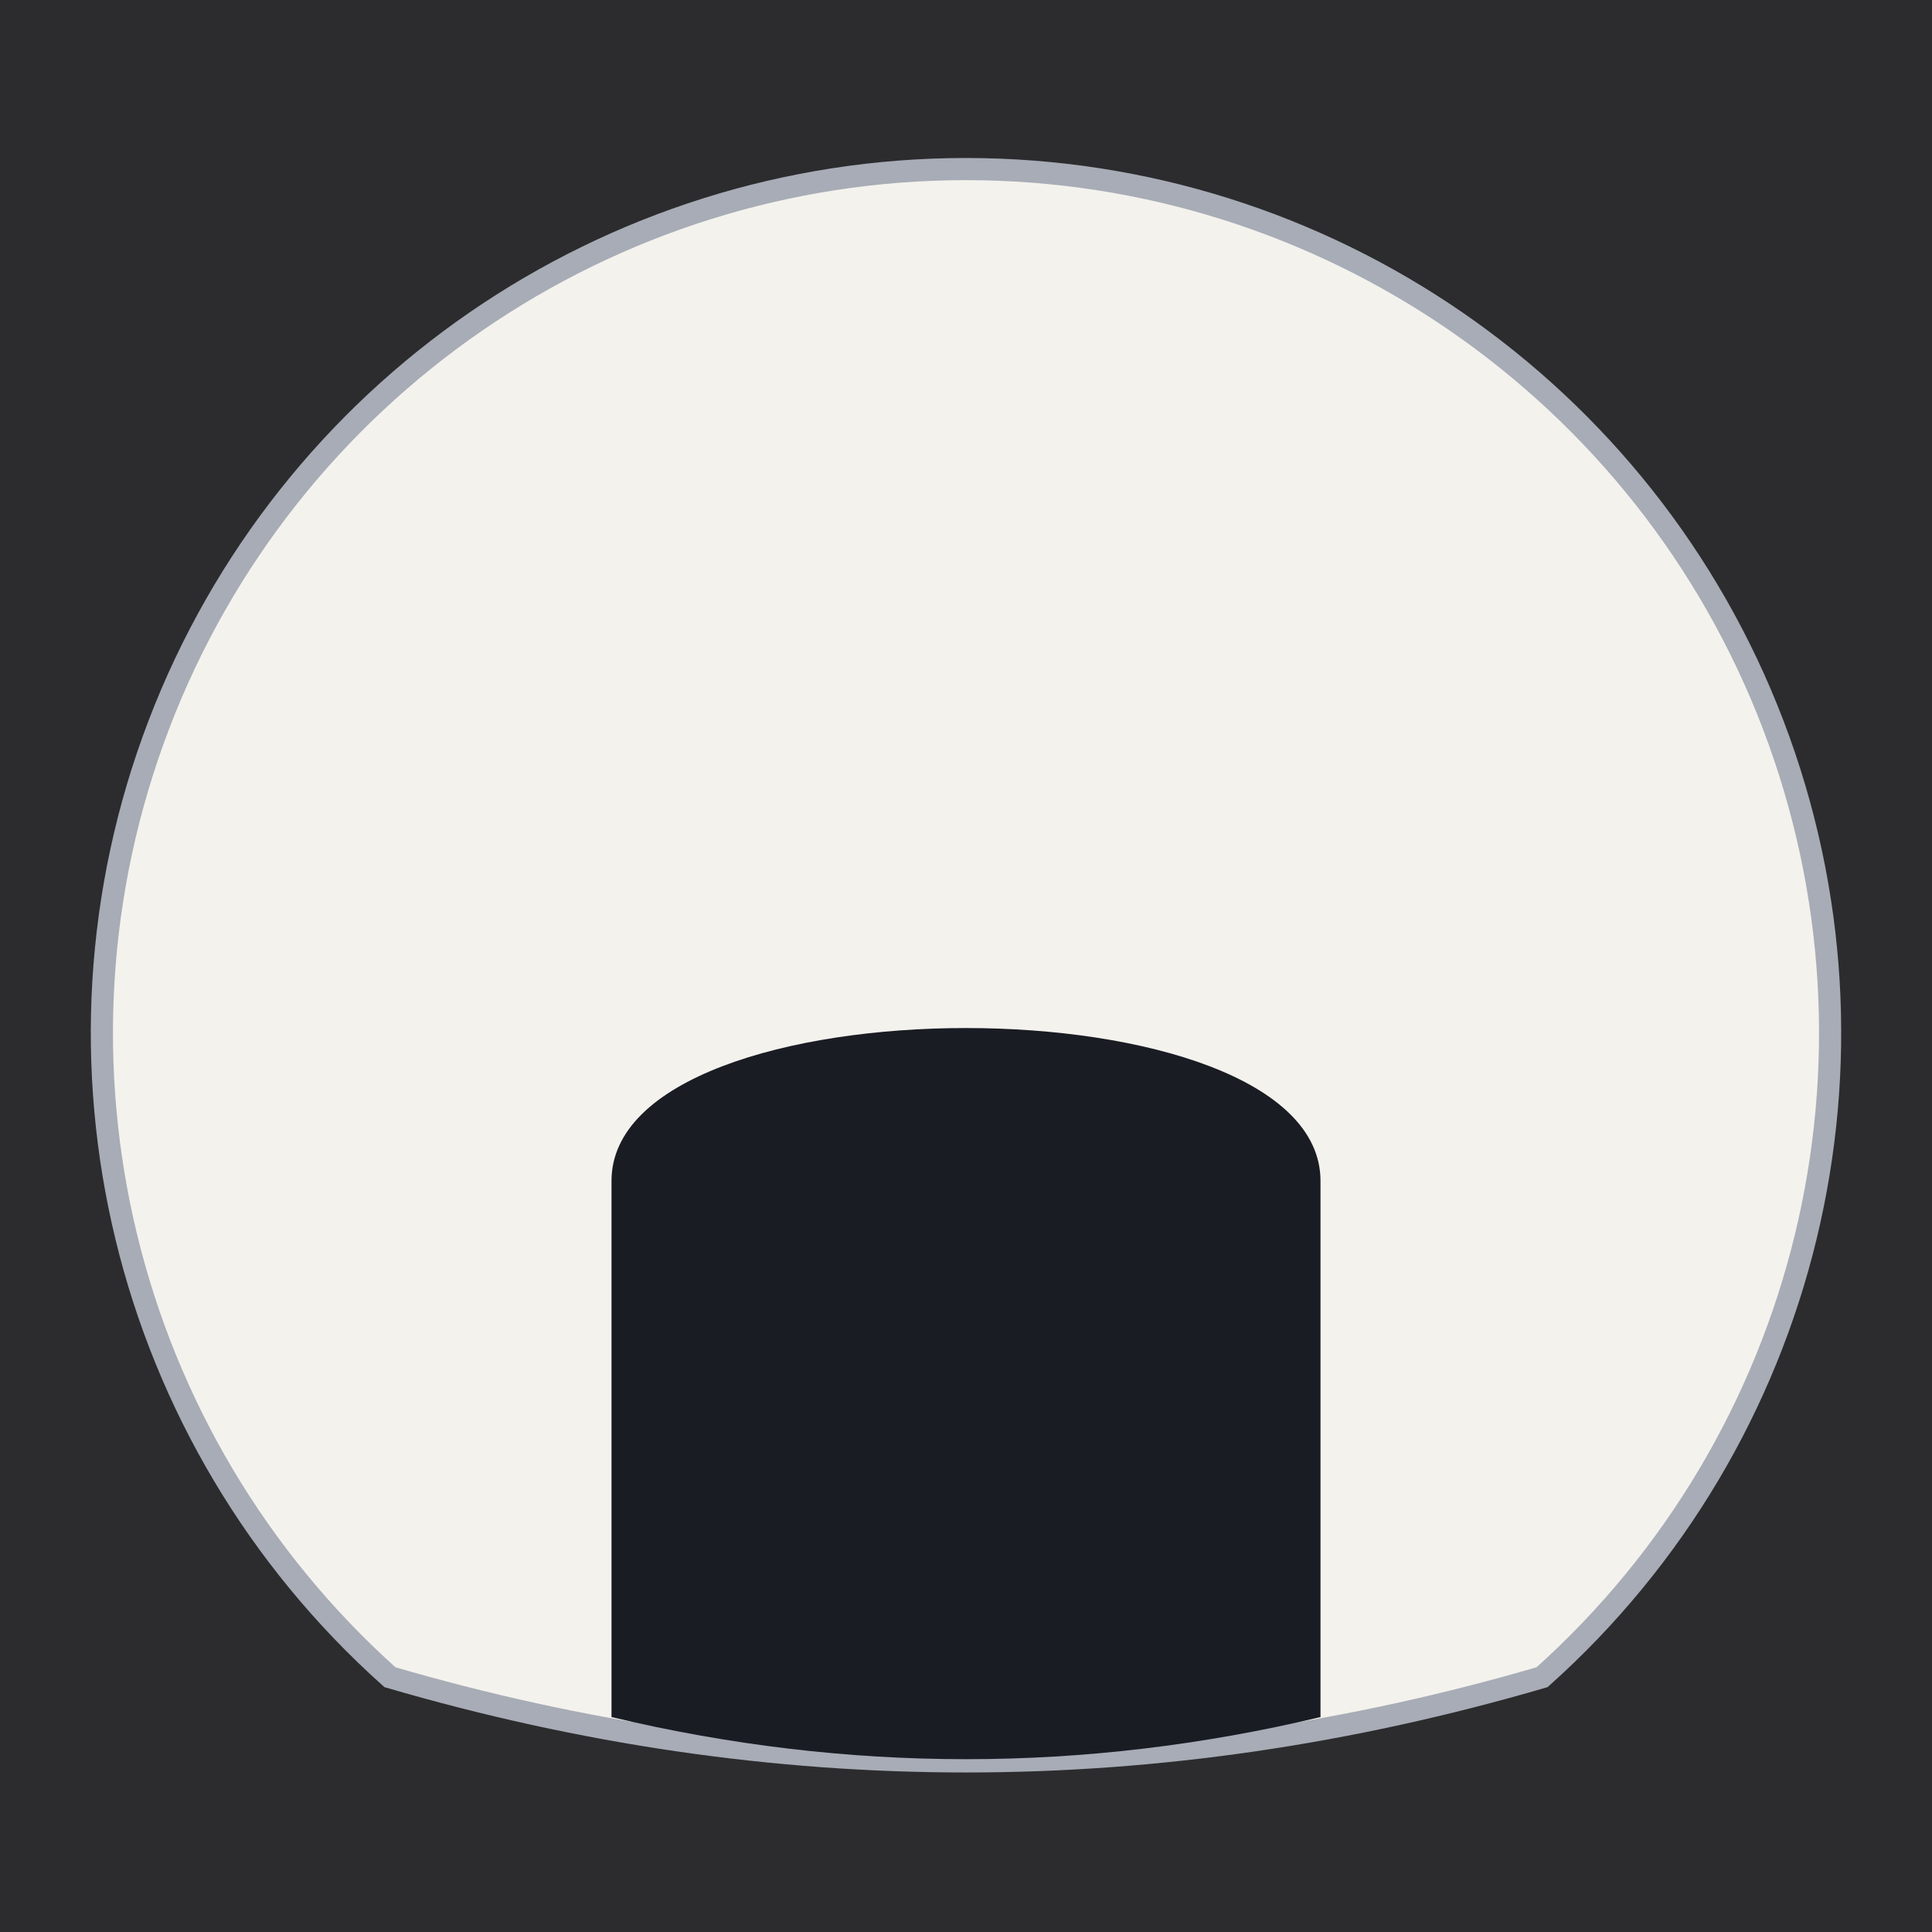
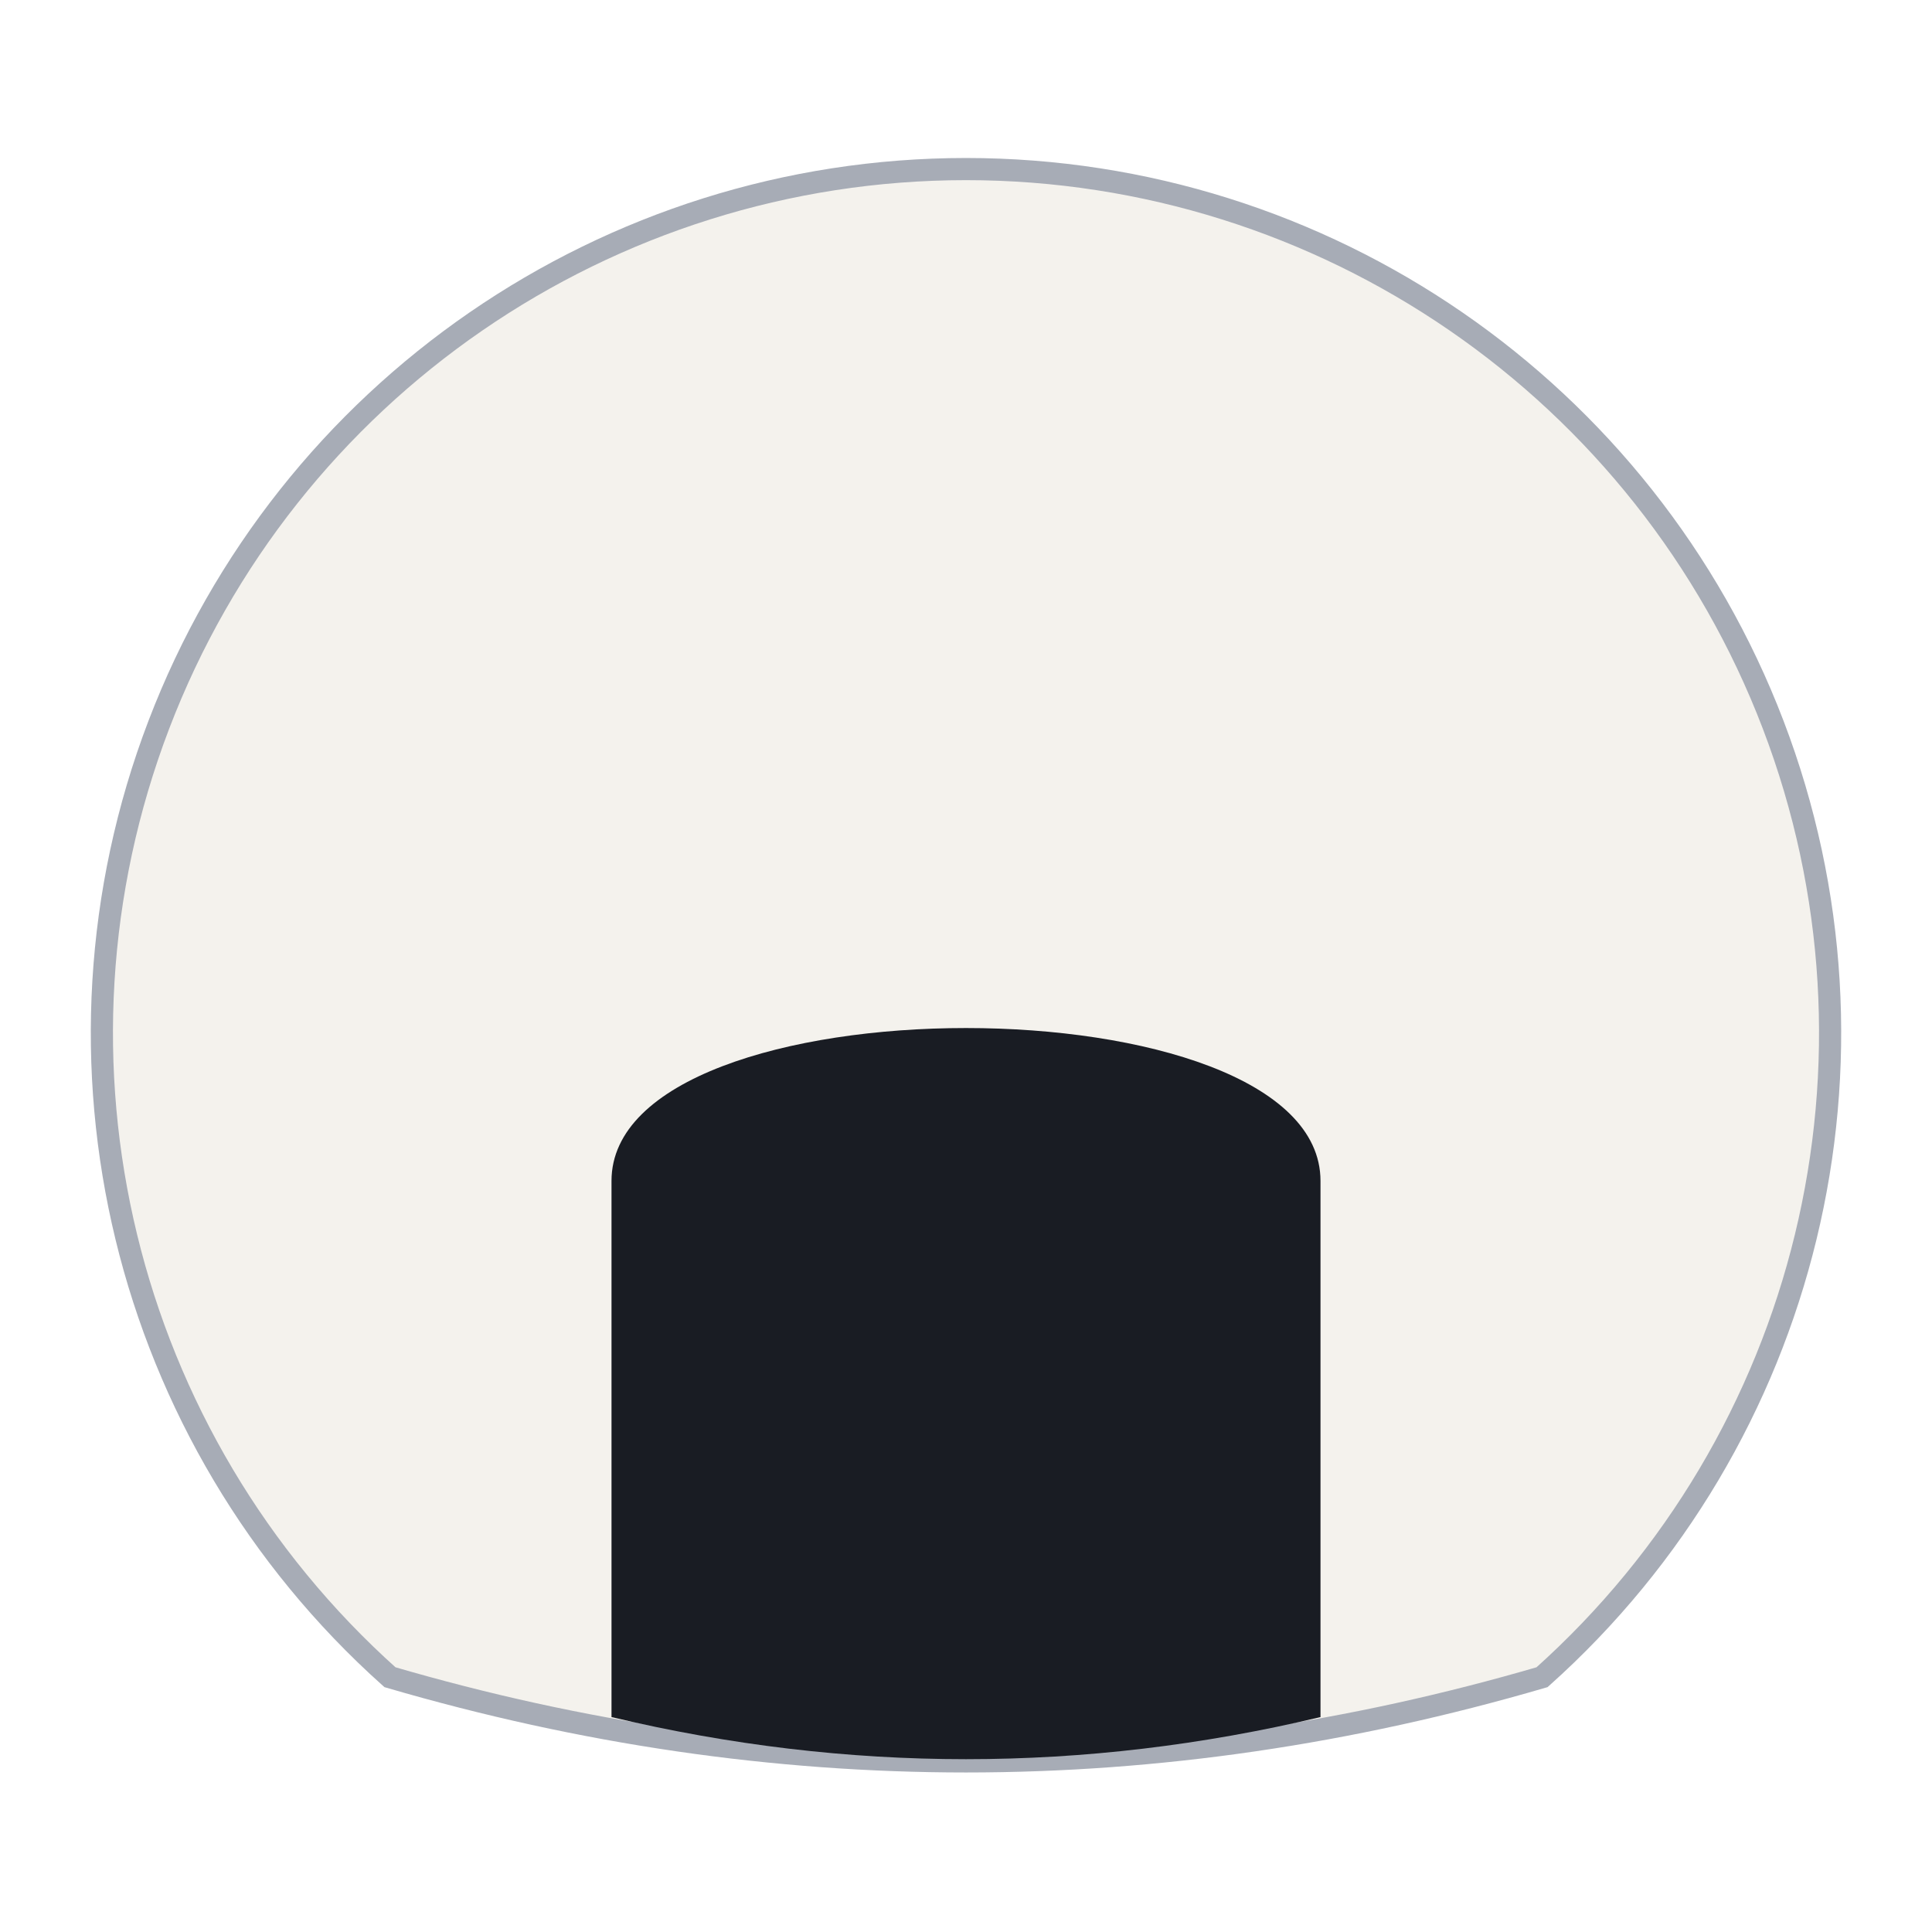
<svg xmlns="http://www.w3.org/2000/svg" width="1024" height="1024" viewBox="76 63 872 872">
-   <rect width="1024" height="1024" fill="#2C2C2E" />
  <g fill-rule="evenodd" transform="translate(0,60)">
    <path d="M252,760 A390,390 0 1 1 772,760 Q512,836 252,760 Z" fill="#F4F2ED" stroke="#A7ACB6" stroke-width="10" />
    <path d="M352,778 L352,536 C352,444 672,444 672,536 L672,778 Q512,816 352,778 Z" fill="#191C23" />
  </g>
</svg>
